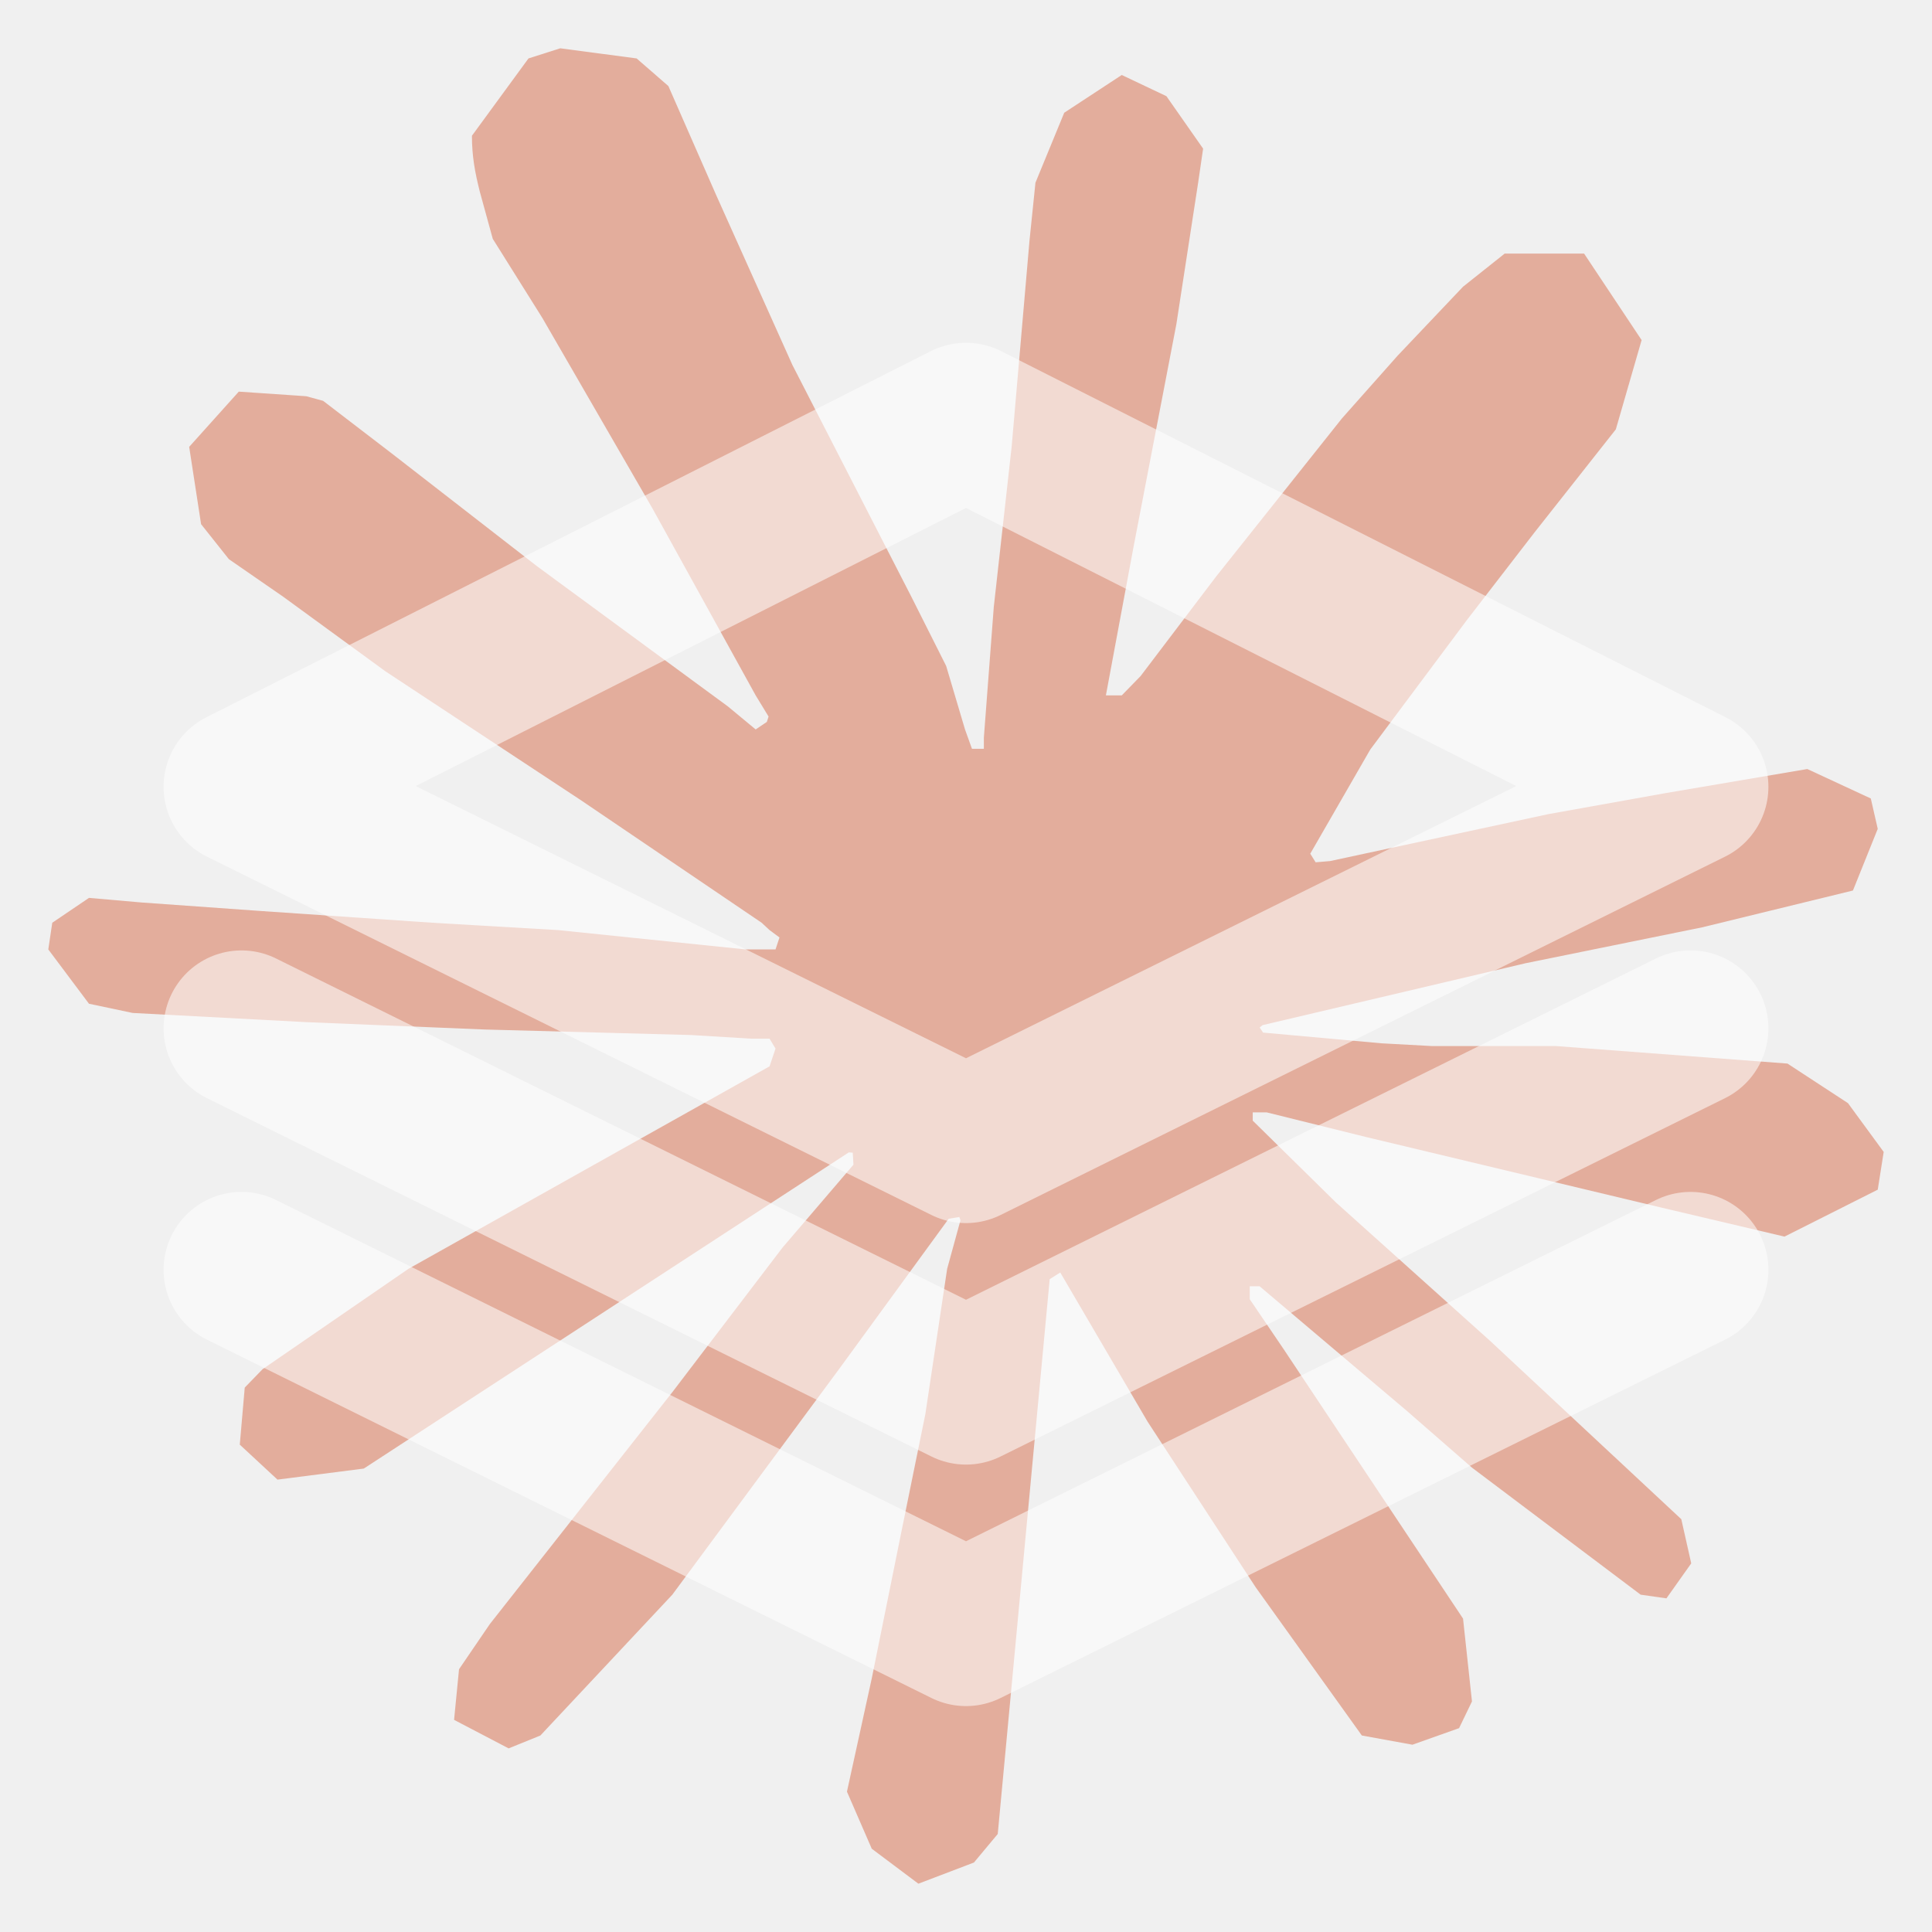
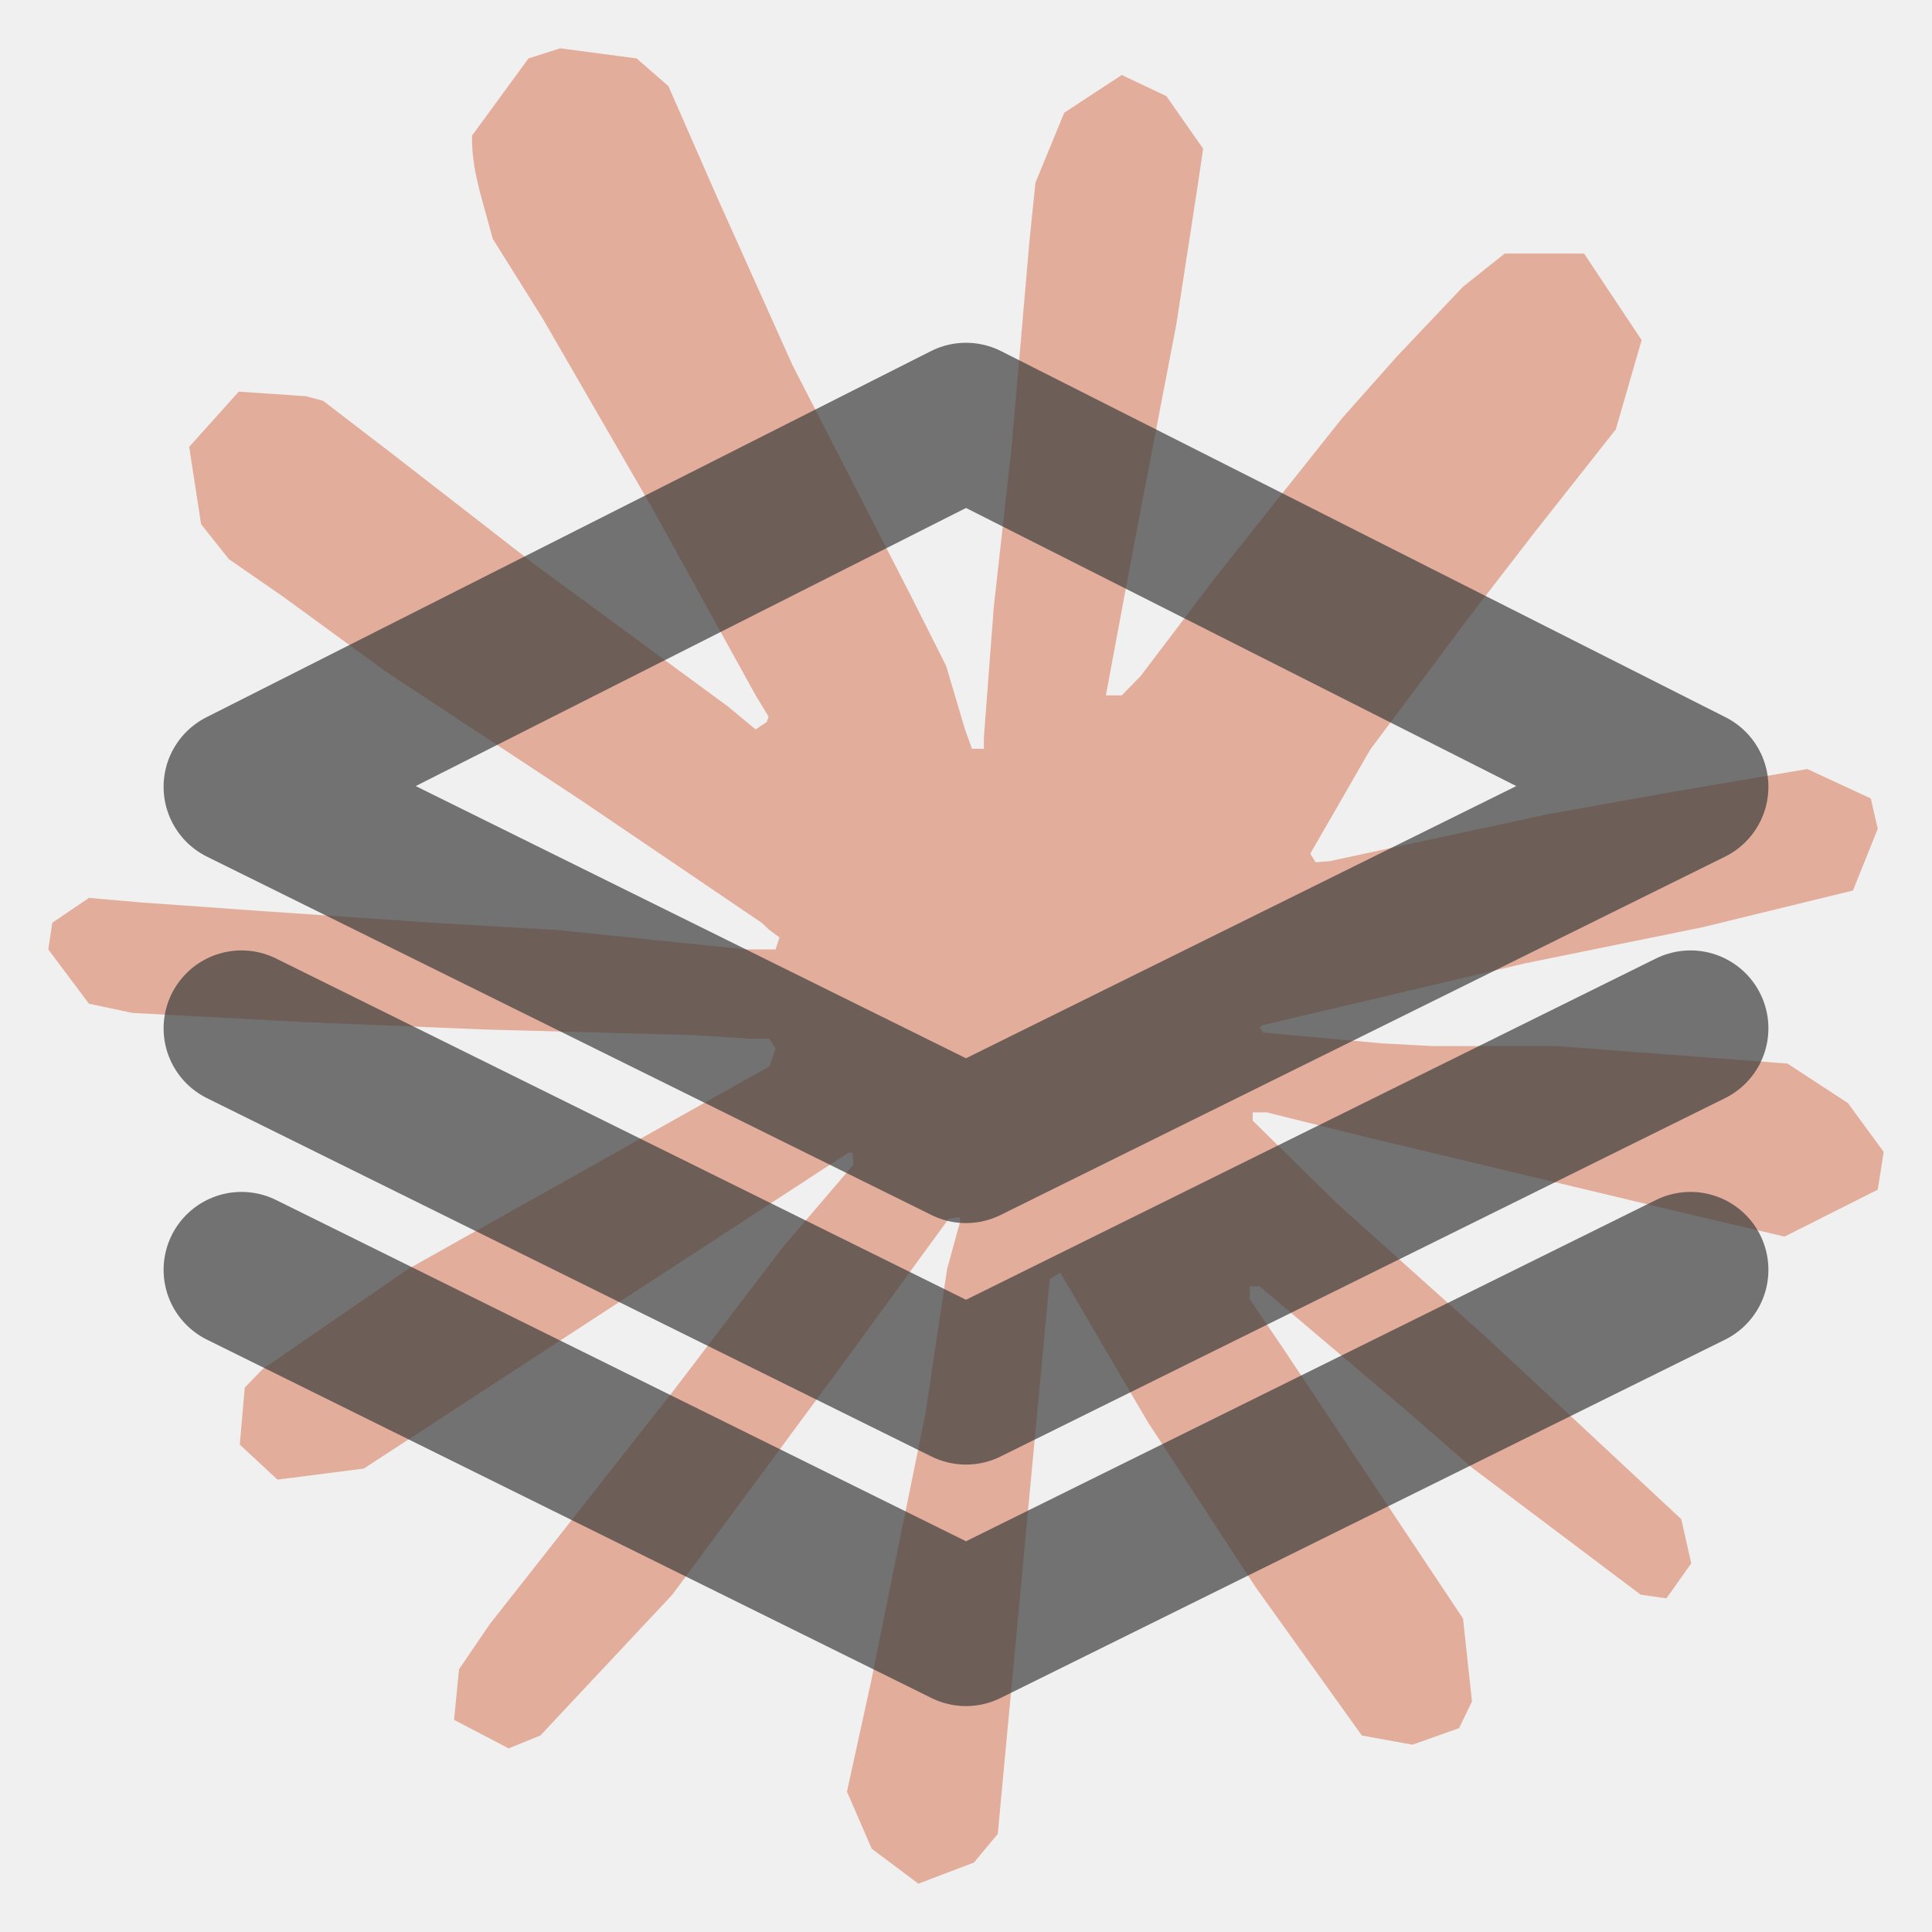
<svg xmlns="http://www.w3.org/2000/svg" width="16" height="16" viewBox="0 0 248 248" fill="none">
  <path d="M52.428 162.873L98.784 136.879L99.549 134.602L98.784 133.334H96.492L88.724 132.862L62.235 132.153L39.311 131.207L17.025 130.026L11.421 128.844L6.2 121.873L6.709 118.447L11.421 115.257L18.171 115.847L33.071 116.911L55.485 118.447L71.659 119.392L95.728 121.873H99.549L100.058 120.337L98.784 119.392L97.766 118.447L74.588 102.732L49.499 86.191L36.382 76.62L29.378 71.776L25.812 67.286L24.284 57.361L30.651 50.272L39.311 50.862L41.476 51.453L50.264 58.188L68.984 72.721L93.436 90.68L97.001 93.634L98.437 92.665L98.657 91.98L97.001 89.263L83.757 65.277L69.621 40.819L63.253 30.658L61.598 24.632C60.956 22.103 60.579 20.011 60.579 17.425L67.838 7.5L71.913 6.2L81.719 7.5L85.795 11.044L91.907 24.986L101.714 46.845L116.996 76.62L121.453 85.482L123.873 93.634L124.764 96.115H126.292V94.698L127.566 77.92L129.858 57.361L132.15 30.894L132.915 23.451L136.608 14.471L143.994 9.626L149.725 12.344L154.437 19.079L153.8 23.451L150.998 41.646L145.522 70.121L141.957 89.263H143.994L146.414 86.781L156.093 74.021L172.266 53.698L179.398 45.663L187.803 36.802L193.152 32.548H203.34L210.726 43.655L207.415 55.116L196.972 68.349L188.312 79.574L175.896 96.21L168.191 109.585L168.882 110.689L170.738 110.53L198.755 104.504L213.91 101.787L231.994 98.715L240.144 102.496L241.036 106.395L237.852 114.311L218.495 119.037L195.826 123.645L162.07 131.592L161.696 131.893L162.137 132.547L177.36 133.925L183.855 134.279H199.774L229.447 136.524L237.215 141.605L241.8 147.867L241.036 152.711L229.065 158.737L213.019 154.956L175.45 145.977L162.587 142.787H160.805V143.85L171.502 154.366L191.242 172.089L215.82 195.011L217.094 200.682L213.91 205.172L210.599 204.699L188.949 188.394L180.544 181.069L161.696 165.118H160.422V166.772L164.752 173.152L187.803 207.771L188.949 218.405L187.294 221.832L181.308 223.959L174.813 222.777L161.187 203.754L147.305 182.486L136.098 163.345L134.745 164.2L128.075 235.42L125.019 239.082L117.887 241.8L111.902 237.31L108.718 229.984L111.902 215.452L115.722 196.547L118.779 181.541L121.58 162.873L123.291 156.636L123.14 156.219L121.773 156.449L107.699 175.752L86.304 204.699L69.366 222.777L65.291 224.431L58.287 220.768L58.923 214.27L62.871 208.48L86.304 178.705L100.44 160.155L109.551 149.507L109.462 147.967L108.959 147.924L46.698 188.512L35.618 189.93L30.779 185.44L31.416 178.115L33.708 175.752L52.428 162.873Z" fill="#D97757" fill-opacity="0.55" />
-   <path d="M124 54L217 101L124 147L31 101Z" stroke="white" stroke-opacity="0.55" stroke-width="20" stroke-linejoin="round" fill="none" />
-   <path d="M31 132L124 178L217 132" stroke="white" stroke-opacity="0.55" stroke-width="20" stroke-linecap="round" stroke-linejoin="round" />
-   <path d="M31 163L124 209L217 163" stroke="white" stroke-opacity="0.55" stroke-width="20" stroke-linecap="round" stroke-linejoin="round" />
+   <path d="M124 54L217 101L124 147L31 101Z" stroke="#3C3C3C" stroke-opacity="0.7" stroke-width="20" stroke-linejoin="round" fill="none" />
+   <path d="M31 132L124 178L217 132" stroke="#3C3C3C" stroke-opacity="0.7" stroke-width="20" stroke-linecap="round" stroke-linejoin="round" />
+   <path d="M31 163L124 209L217 163" stroke="#3C3C3C" stroke-opacity="0.7" stroke-width="20" stroke-linecap="round" stroke-linejoin="round" />
</svg>
